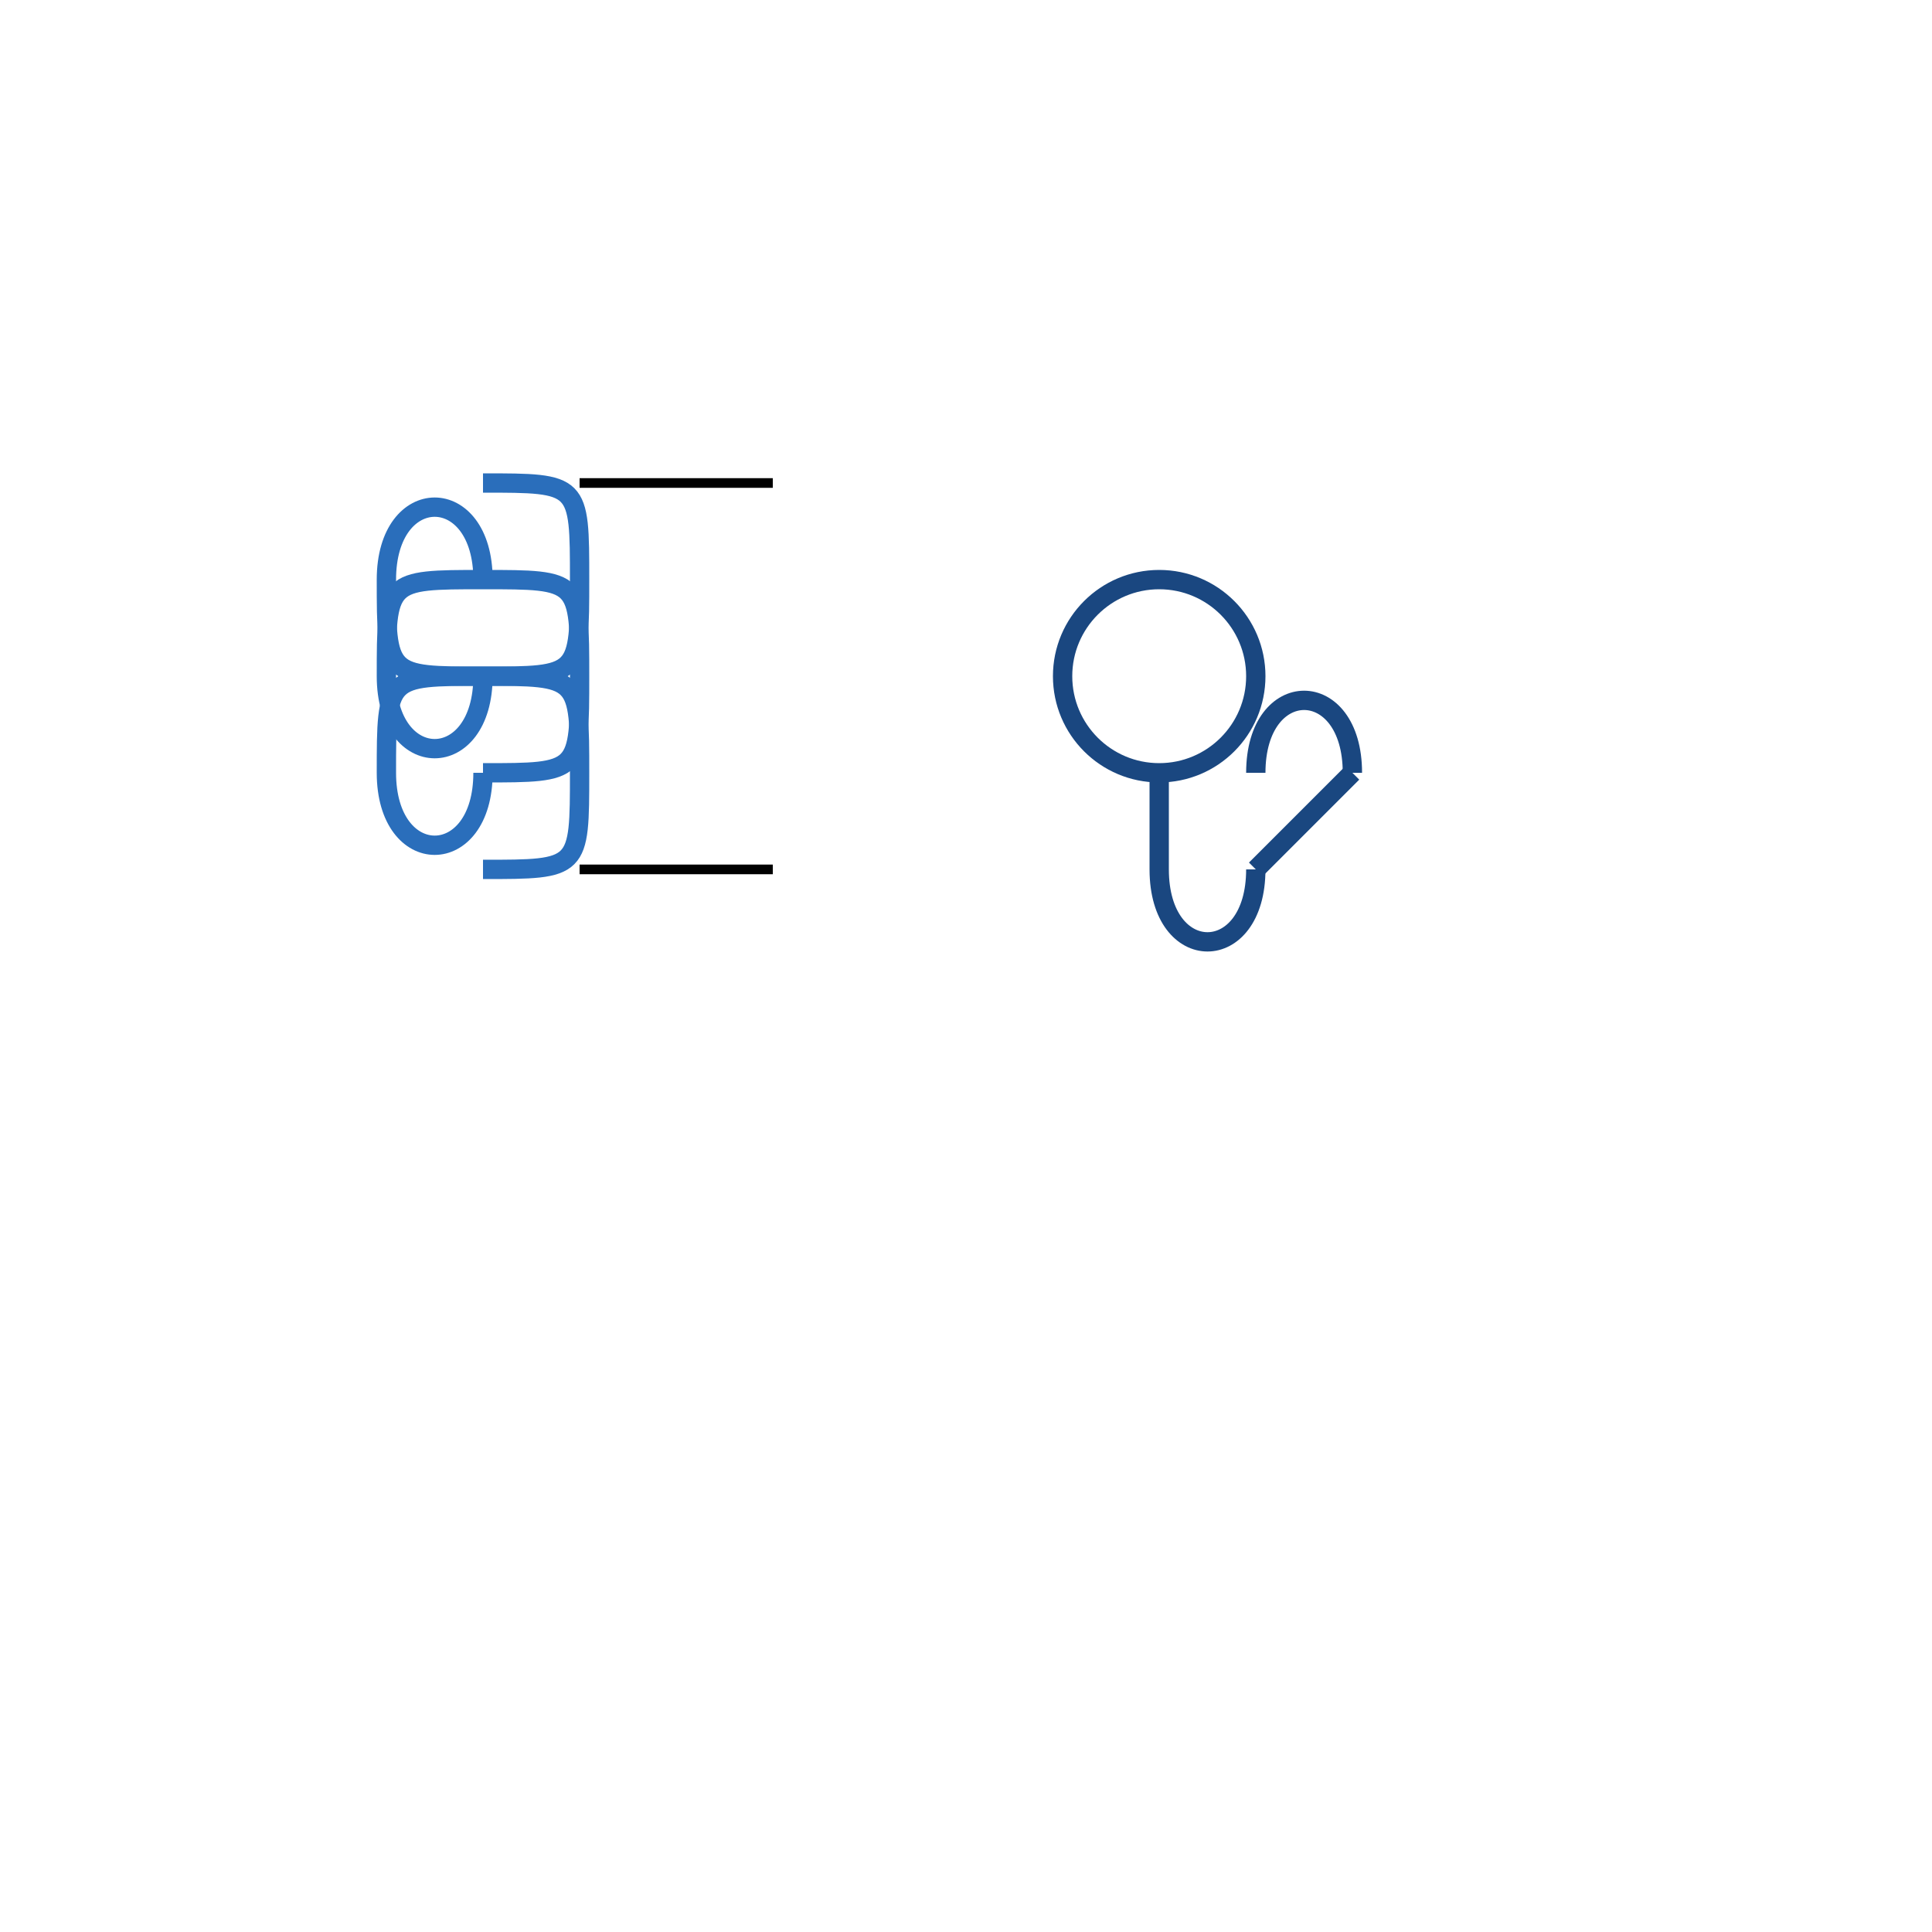
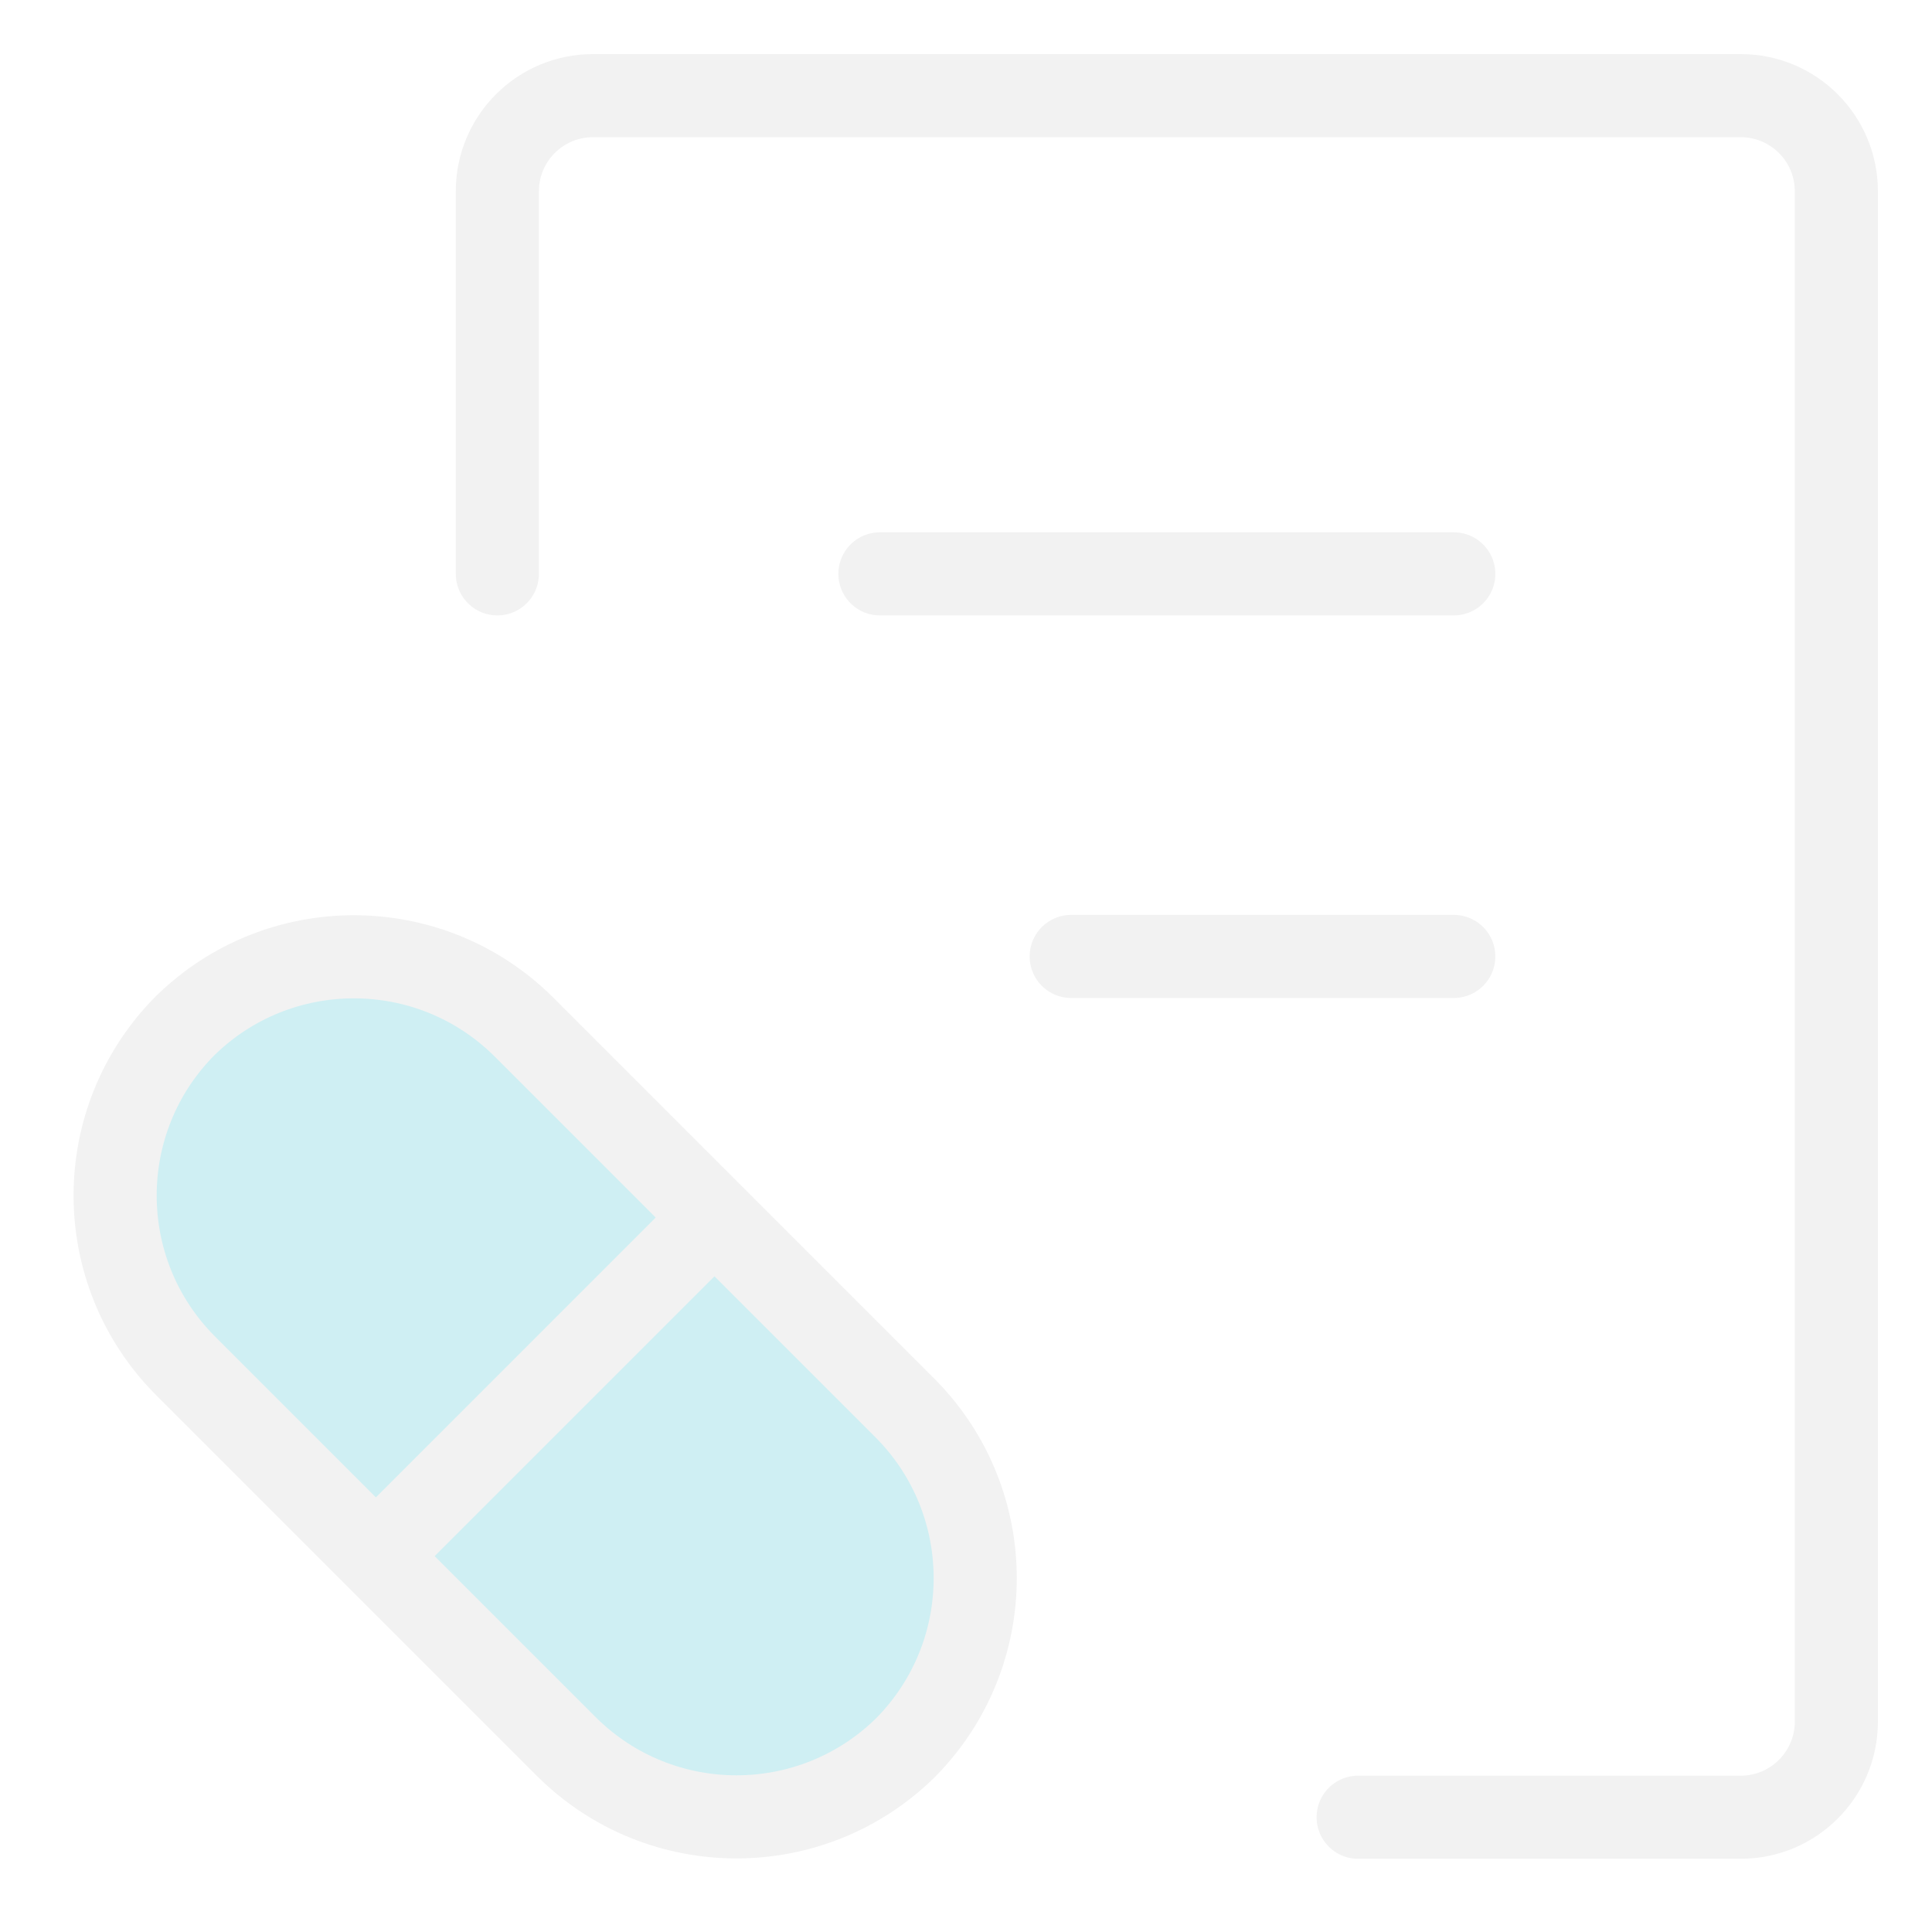
- <svg xmlns="http://www.w3.org/2000/svg" width="200" height="200">
-   <path d="M50,60 C50,50 40,50 40,60 S40,70 50,70 S60,70 60,60 S60,50 50,50" stroke="#2A6EBB" stroke-width="2" fill="none" />
-   <path d="M50,70 C50,80 40,80 40,70 S40,60 50,60 S60,60 60,70 S60,80 50,80" stroke="#2A6EBB" stroke-width="2" fill="none" />
-   <path d="M50,80 C50,90 40,90 40,80 S40,70 50,70 S60,70 60,80 S60,90 50,90" stroke="#2A6EBB" stroke-width="2" fill="none" />
-   <line x1="60" y1="50" x2="80" y2="50" stroke="black" stroke-width="1" />
-   <line x1="60" y1="90" x2="80" y2="90" stroke="black" stroke-width="1" />
-   <circle cx="120" cy="70" r="10" stroke="#1A4780" stroke-width="2" fill="none" />
-   <path d="M120,80 L120,90" stroke="#1A4780" stroke-width="2" fill="none" />
-   <path d="M120,90 C120,100 130,100 130,90" stroke="#1A4780" stroke-width="2" fill="none" />
-   <path d="M130,90 L140,80" stroke="#1A4780" stroke-width="2" fill="none" />
-   <path d="M140,80 C140,70 130,70 130,80" stroke="#1A4780" stroke-width="2" fill="none" />
+ <svg xmlns="http://www.w3.org/2000/svg" width="256px" height="256px" viewBox="0 0 20.20 20.20" fill="#000000">
+   <g id="SVGRepo_bgCarrier" stroke-width="0" />
+   <g id="SVGRepo_tracerCarrier" stroke-linecap="round" stroke-linejoin="round" />
+   <g id="SVGRepo_iconCarrier">
+     <g id="medical-receipt-left-3" transform="translate(-1.8 -2)">
+       <rect id="secondary" fill="#cfeff3" width="5" height="10.66" rx="2.5" transform="translate(1.964 14.503) rotate(-45)" />
+       <path id="primary" d="M11,8h6m-4,4h4m-5.73,4.73a2.52,2.52,0,0,1,0,3.54h0a2.52,2.52,0,0,1-3.54,0l-4-4a2.52,2.52,0,0,1,0-3.54h0a2.52,2.52,0,0,1,3.54,0ZM5.84,18.16l3.32-3.32" fill="none" stroke="#f2f2f2" stroke-linecap="round" stroke-linejoin="round" stroke-width="0.869" />
+       <path id="primary-2" data-name="primary" d="M7,8V4A1,1,0,0,1,8,3H20a1,1,0,0,1,1,1V20a1,1,0,0,1-1,1H16" fill="none" stroke="#f2f2f2" stroke-linecap="round" stroke-linejoin="round" stroke-width="0.869" />
+     </g>
+   </g>
</svg>
